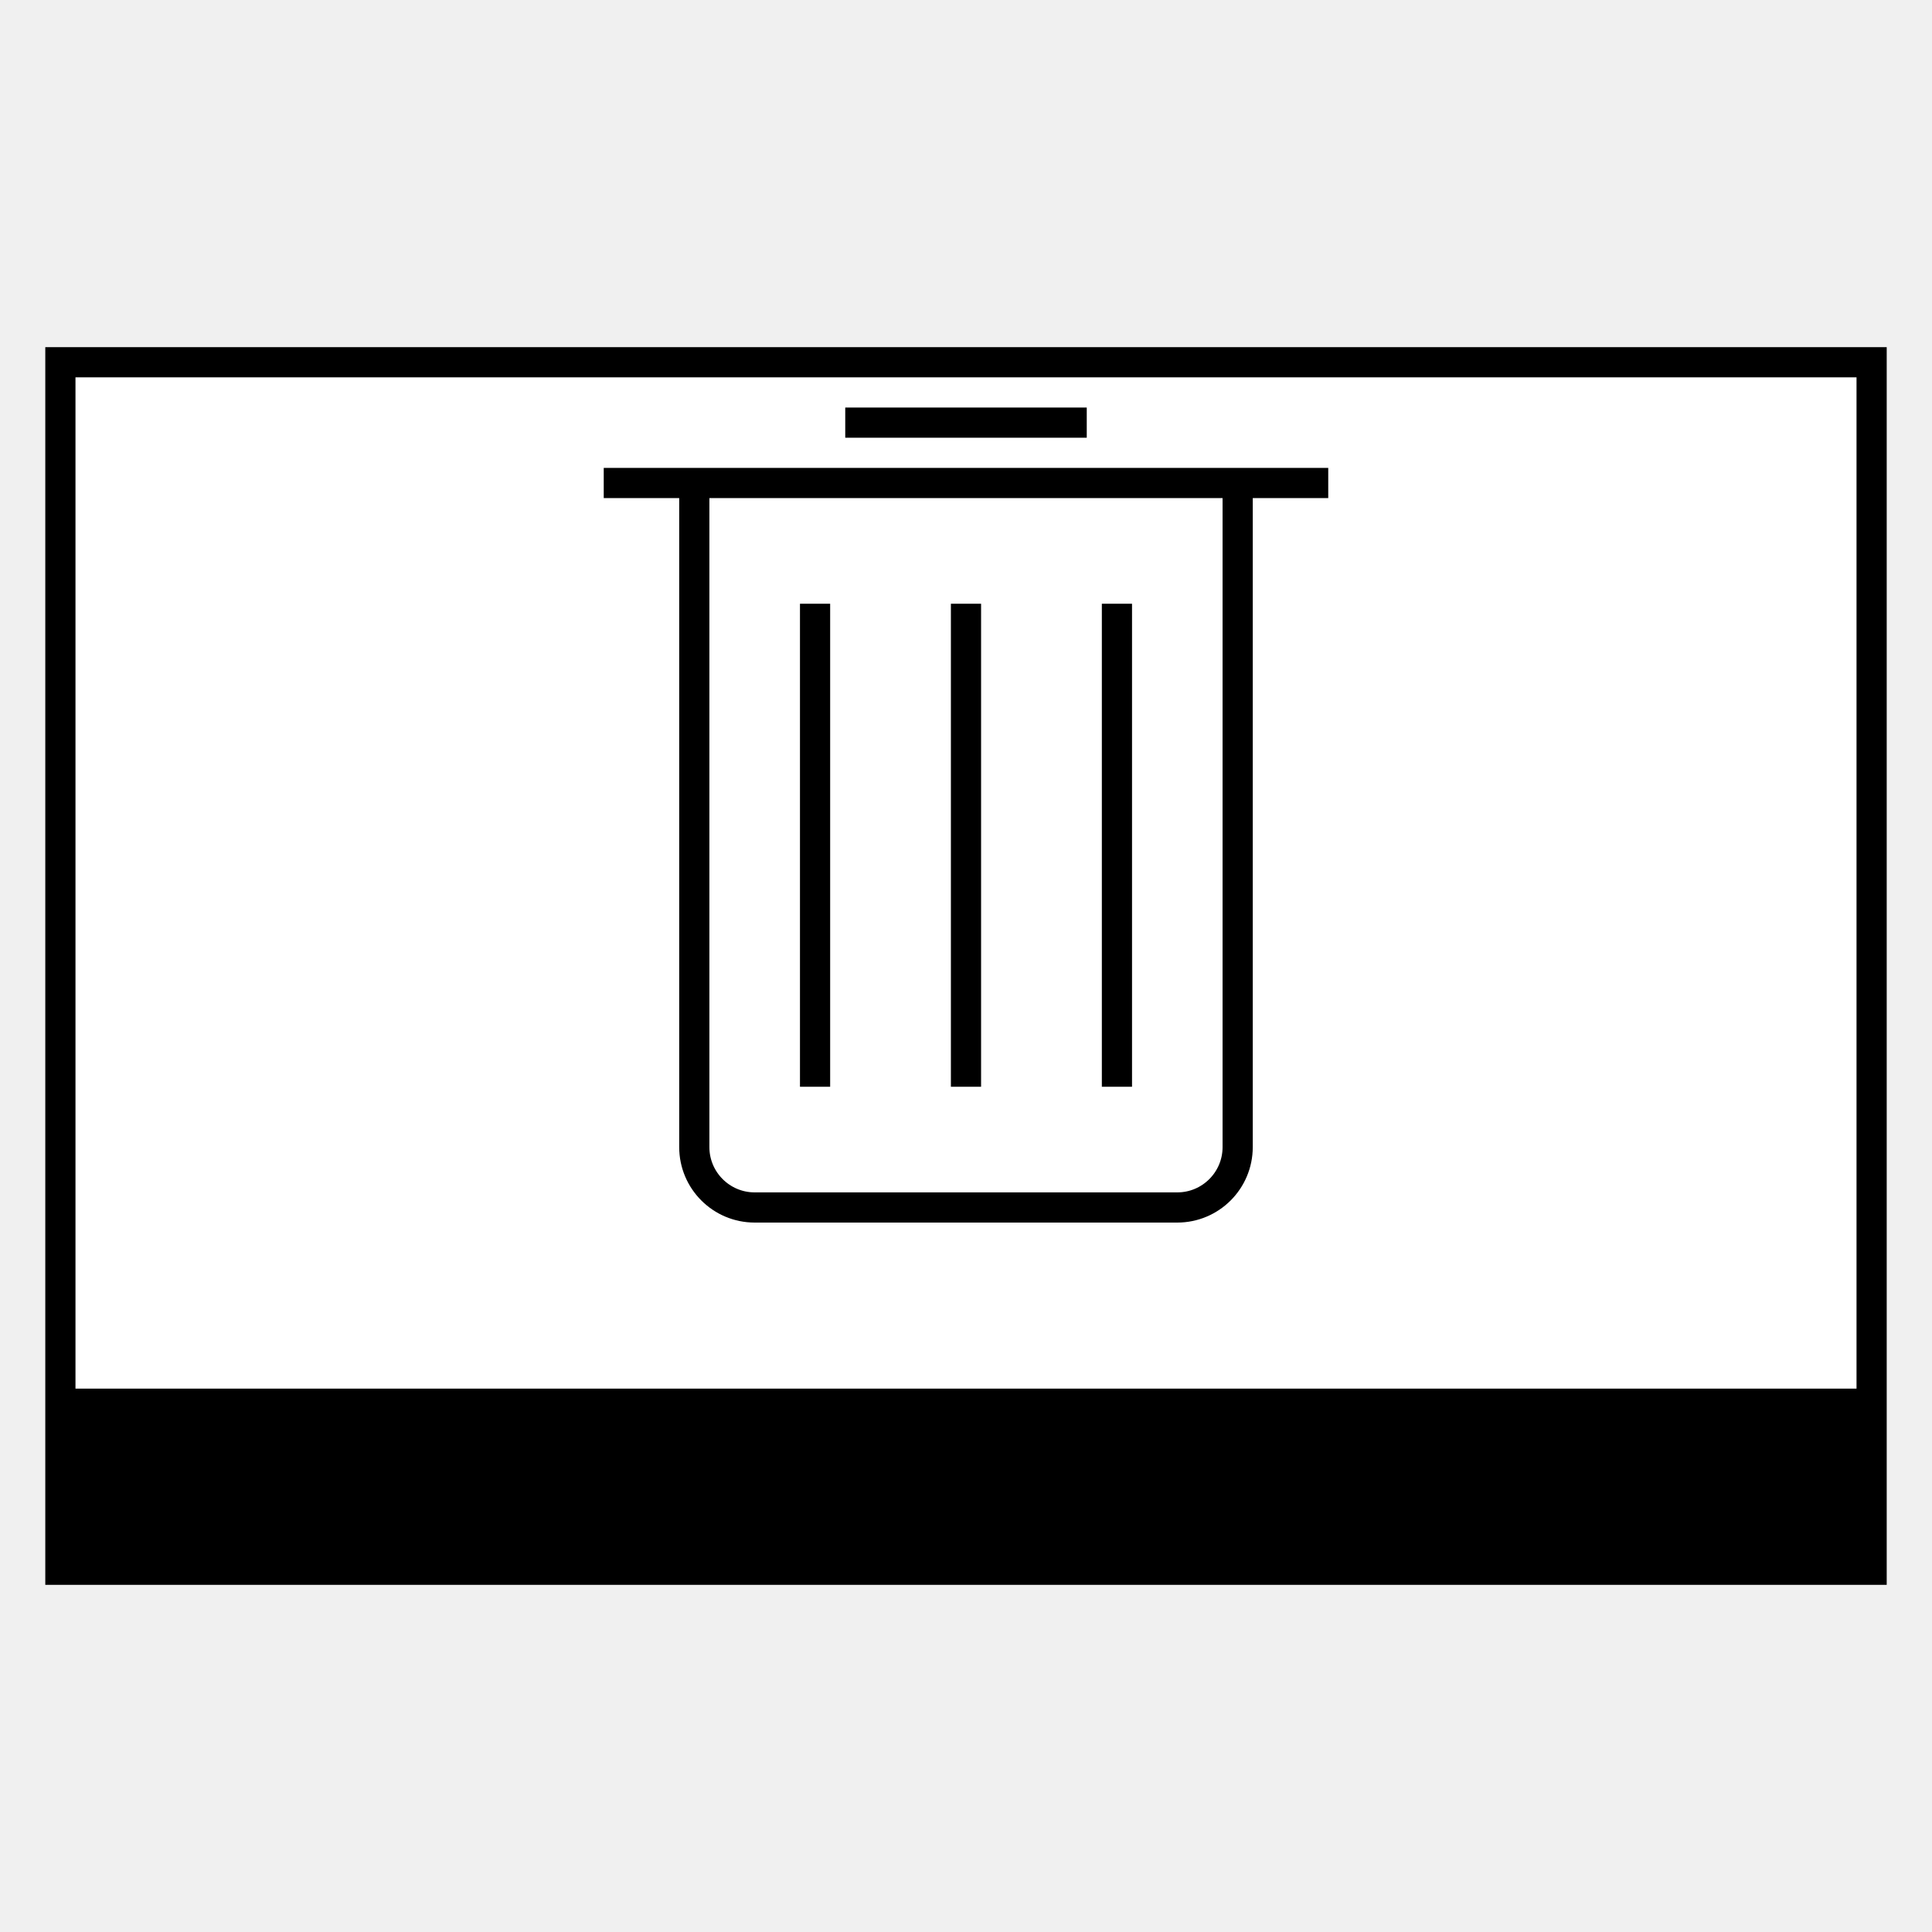
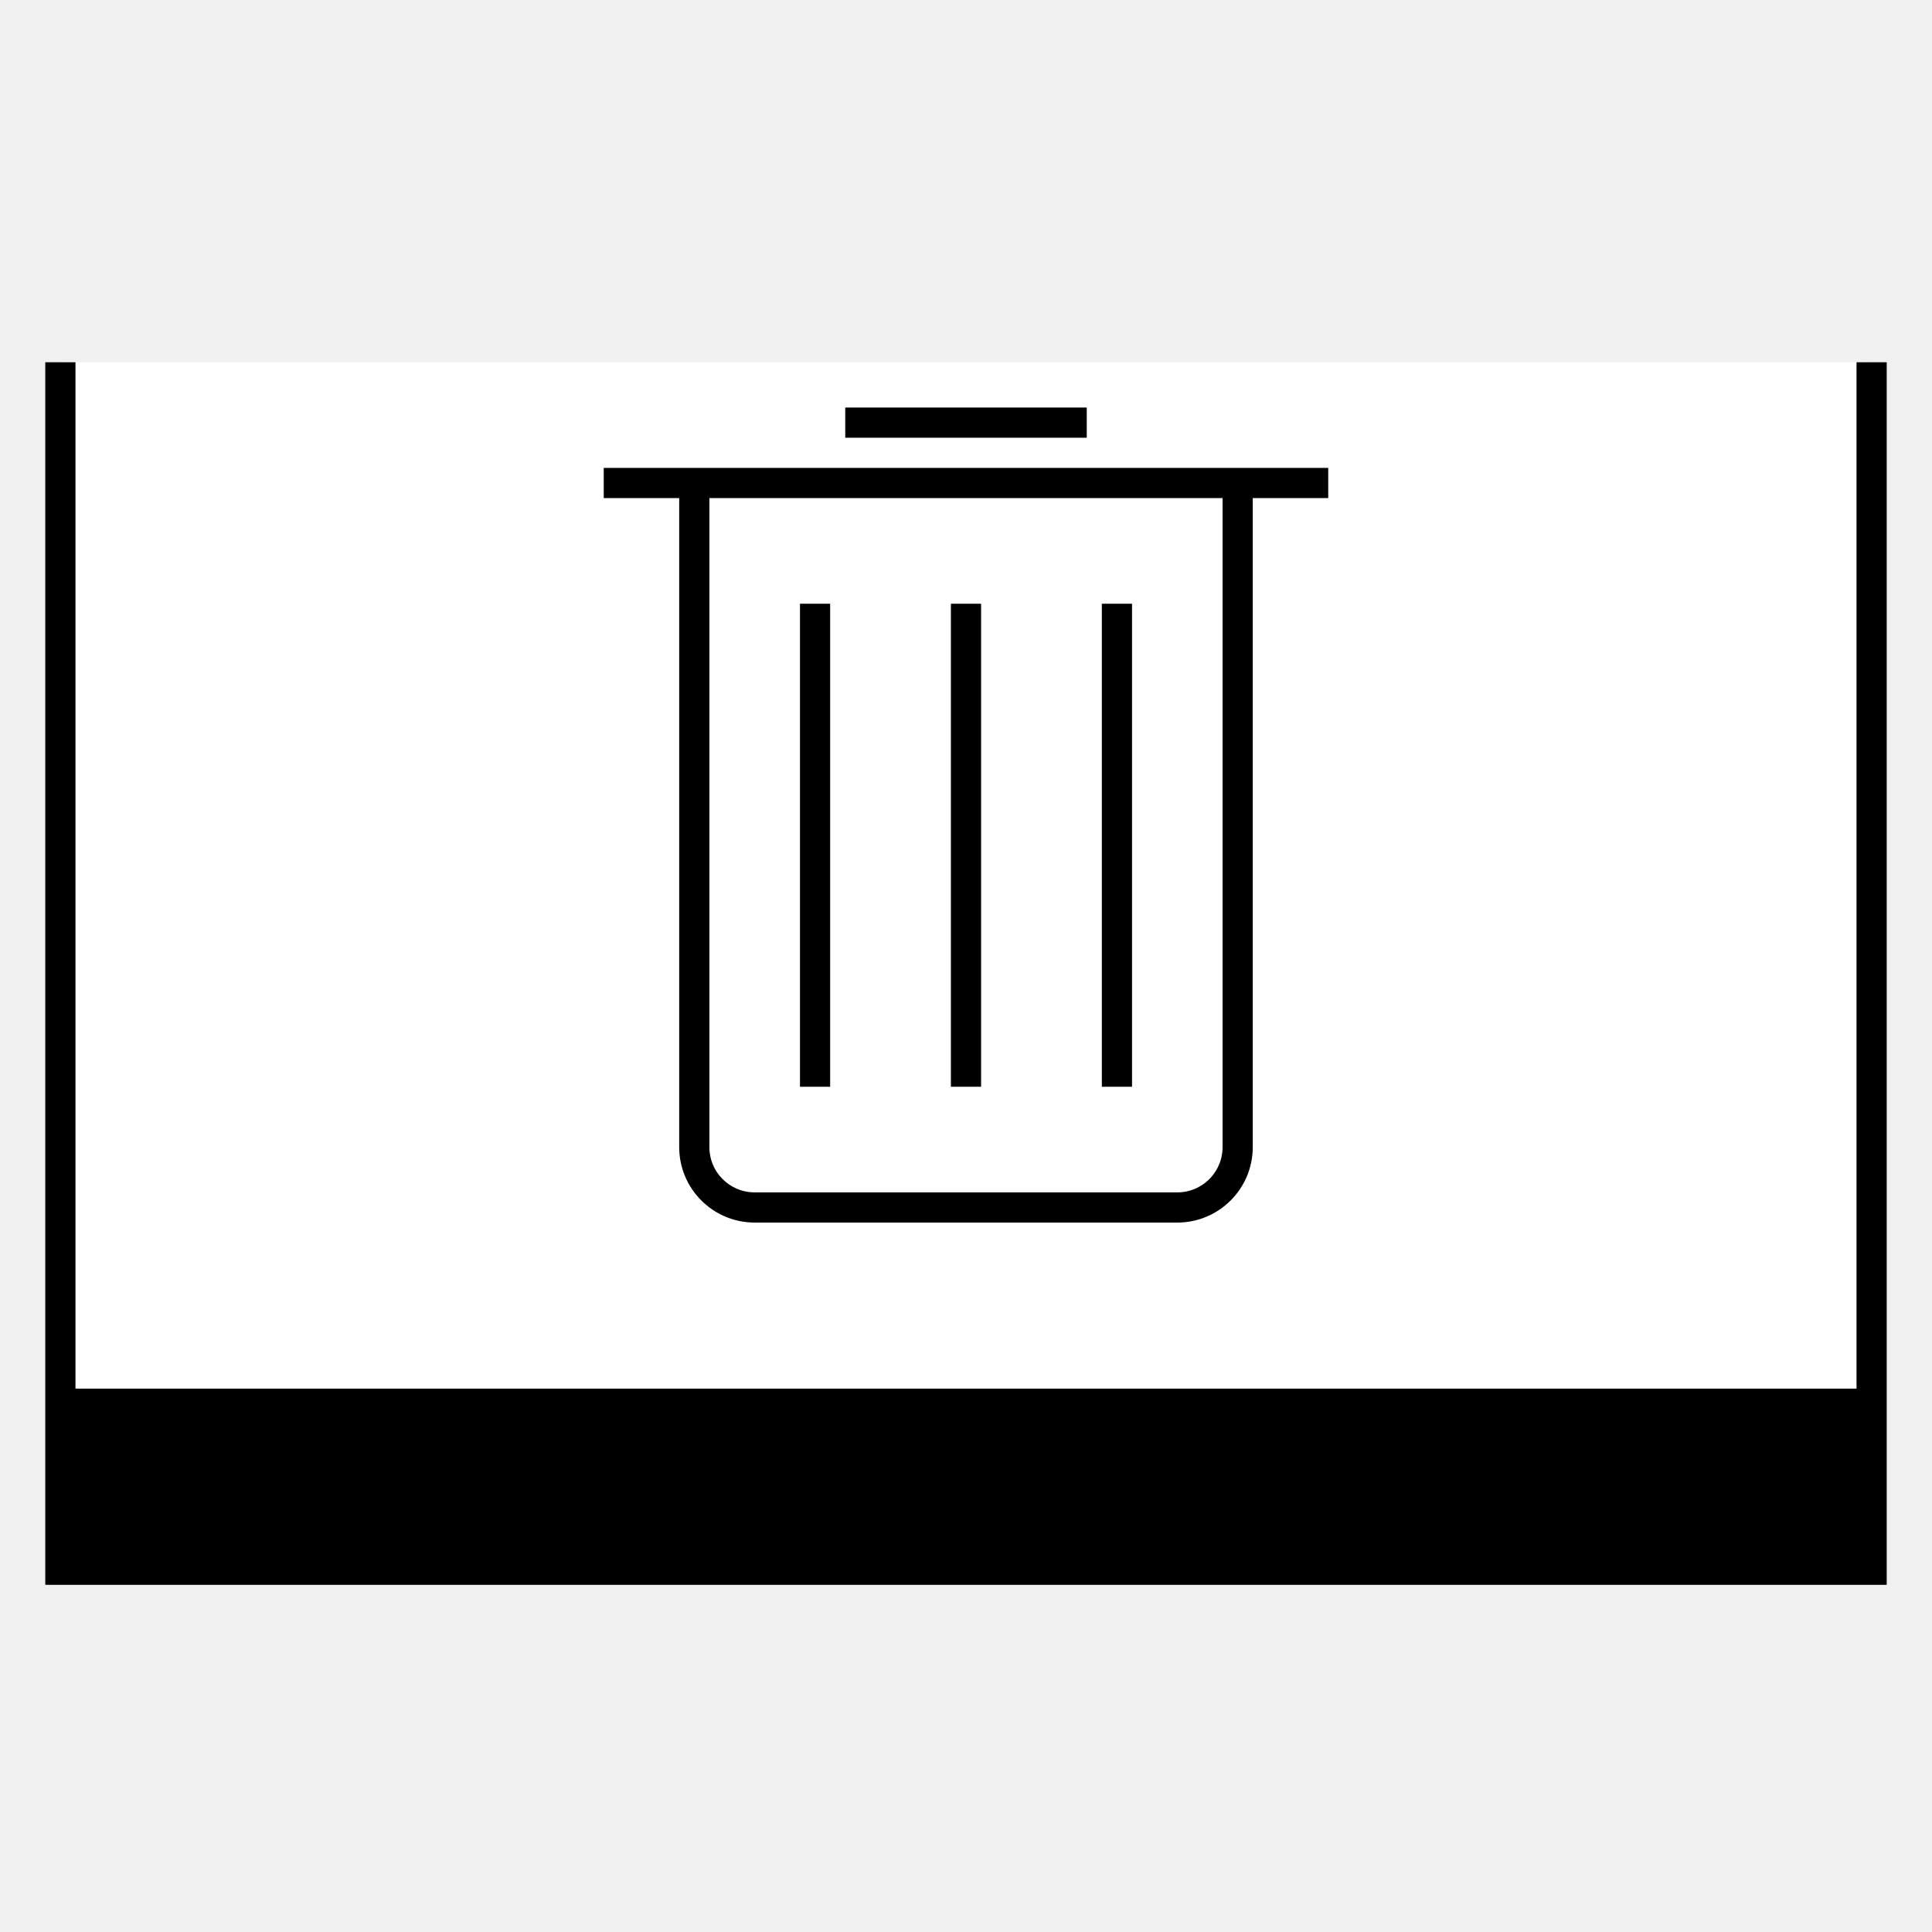
<svg xmlns="http://www.w3.org/2000/svg" viewBox="0 0 90.709 90.709" width="64" height="64" role="img" aria-labelledby="ez-title ez-desc">
-   <rect x="2.835" y="17.008" width="85.039" height="56.693" fill="#ffffff" stroke="#000000" stroke-width="1.417" />
+   <rect x="2.835" y="17.008" width="85.039" height="56.693" fill="#ffffff" stroke="none" />
+   <polyline points="2.835,17.008 2.835,73.701 87.874,73.701 87.874,17.008" fill="none" stroke="#000000" stroke-width="1.417" />
  <rect x="2.835" y="65.197" width="85.039" height="8.504" fill="#000000" stroke="none" />
  <line x1="39.685" y1="19.843" x2="51.024" y2="19.843" fill="none" stroke="#000000" stroke-width="1.417" />
  <line x1="28.346" y1="22.677" x2="62.362" y2="22.677" fill="none" stroke="#000000" stroke-width="1.417" />
  <path d="M 11.5 8 V 19 C 11.5 19.552 11.948 20 12.5 20 H 19.5 C 20.052 20 20.5 19.552 20.5 19 V 8" fill="none" stroke="#000000" stroke-width="0.5" stroke-linecap="butt" stroke-linejoin="round" transform="scale(2.8346)" />
  <line x1="38.268" y1="28.346" x2="38.268" y2="51.024" fill="none" stroke="#000000" stroke-width="1.417" />
  <line x1="45.354" y1="28.346" x2="45.354" y2="51.024" fill="none" stroke="#000000" stroke-width="1.417" />
  <line x1="52.441" y1="28.346" x2="52.441" y2="51.024" fill="none" stroke="#000000" stroke-width="1.417" />
</svg>
